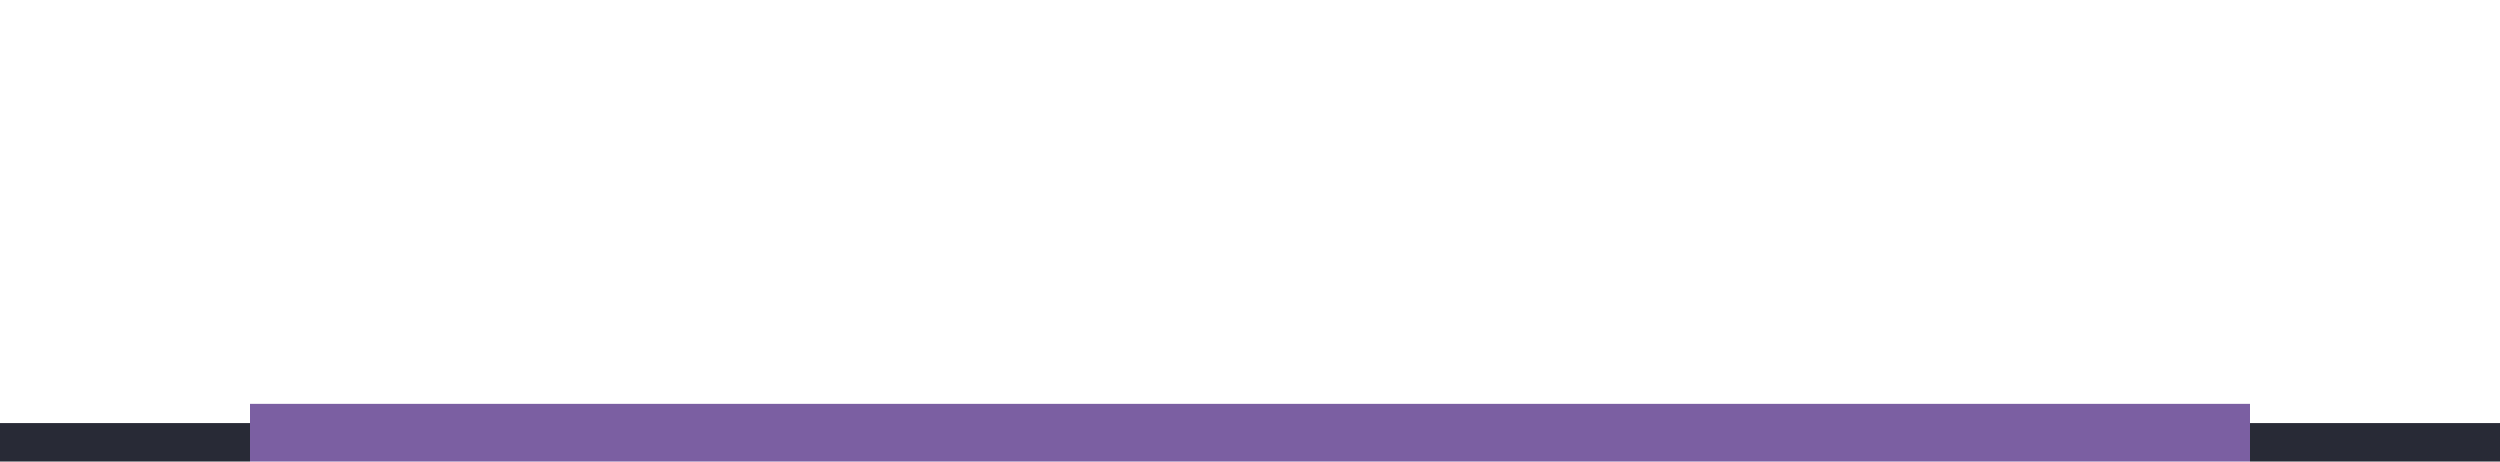
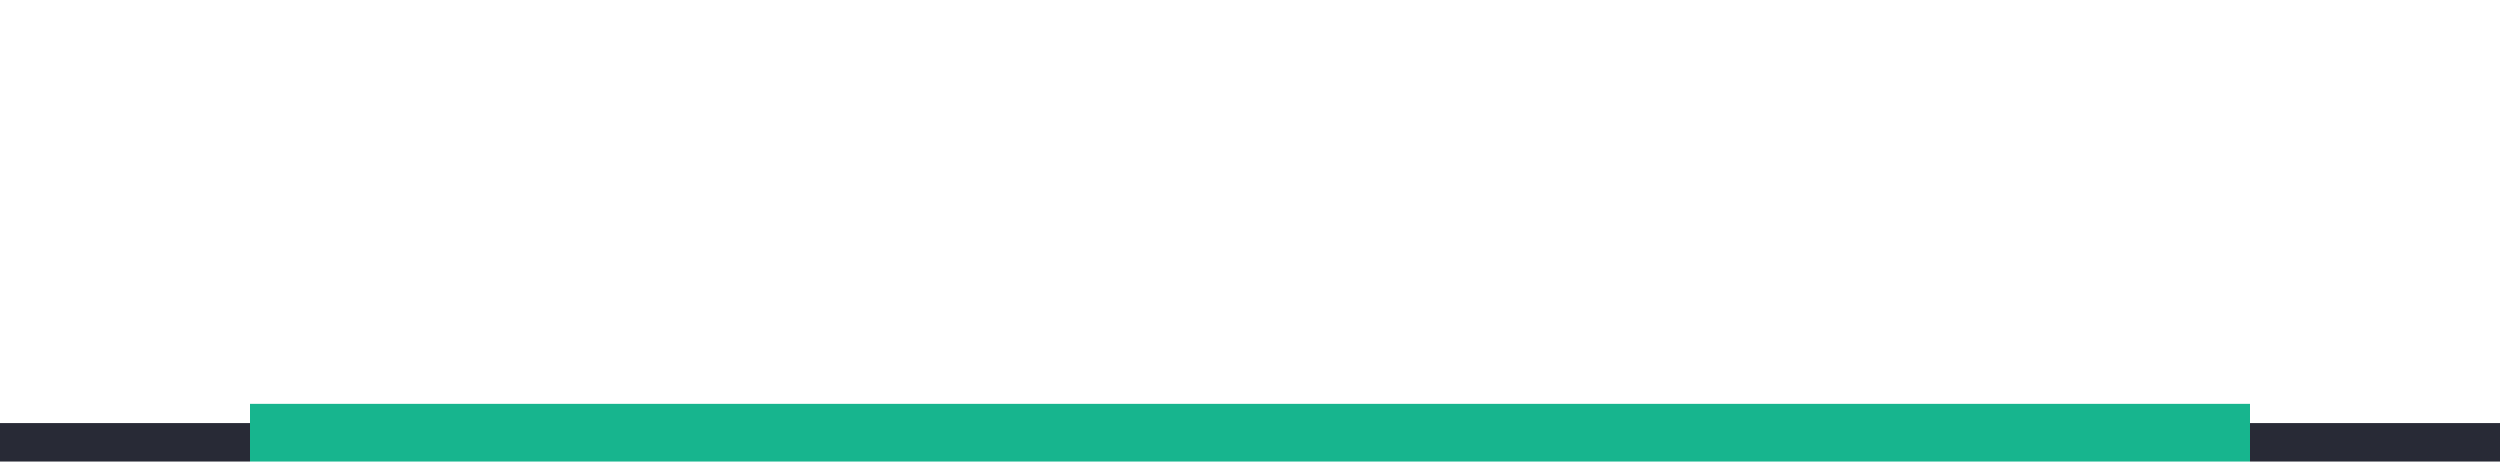
<svg xmlns="http://www.w3.org/2000/svg" version="1.1" id="svg2" width="520" height="96" viewBox="0 0 520 96" xml:space="preserve">
  <defs id="defs6" />
  <g id="g7" transform="translate(0,-96)">
-     <rect style="fill:#7b5fa2;fill-rule:evenodd;stroke-width:2;stroke-linecap:square;stroke-linejoin:round;stroke-miterlimit:0" id="rect3-3" width="416" height="12" x="52" y="180" />
+     <rect style="fill:#17b58e;fill-rule:evenodd;stroke-width:2;stroke-linecap:square;stroke-linejoin:round;stroke-miterlimit:0" id="rect3-3" width="416" height="12" x="52" y="180" />
    <rect style="fill:#282a36;fill-rule:evenodd;stroke-width:2;stroke-linecap:square;stroke-linejoin:round;stroke-miterlimit:0" id="rect4" width="52" height="8" x="0" y="184" />
    <rect style="fill:#282a36;fill-rule:evenodd;stroke-width:2;stroke-linecap:square;stroke-linejoin:round;stroke-miterlimit:0" id="rect5" width="52" height="8" x="468" y="184" />
  </g>
</svg>
